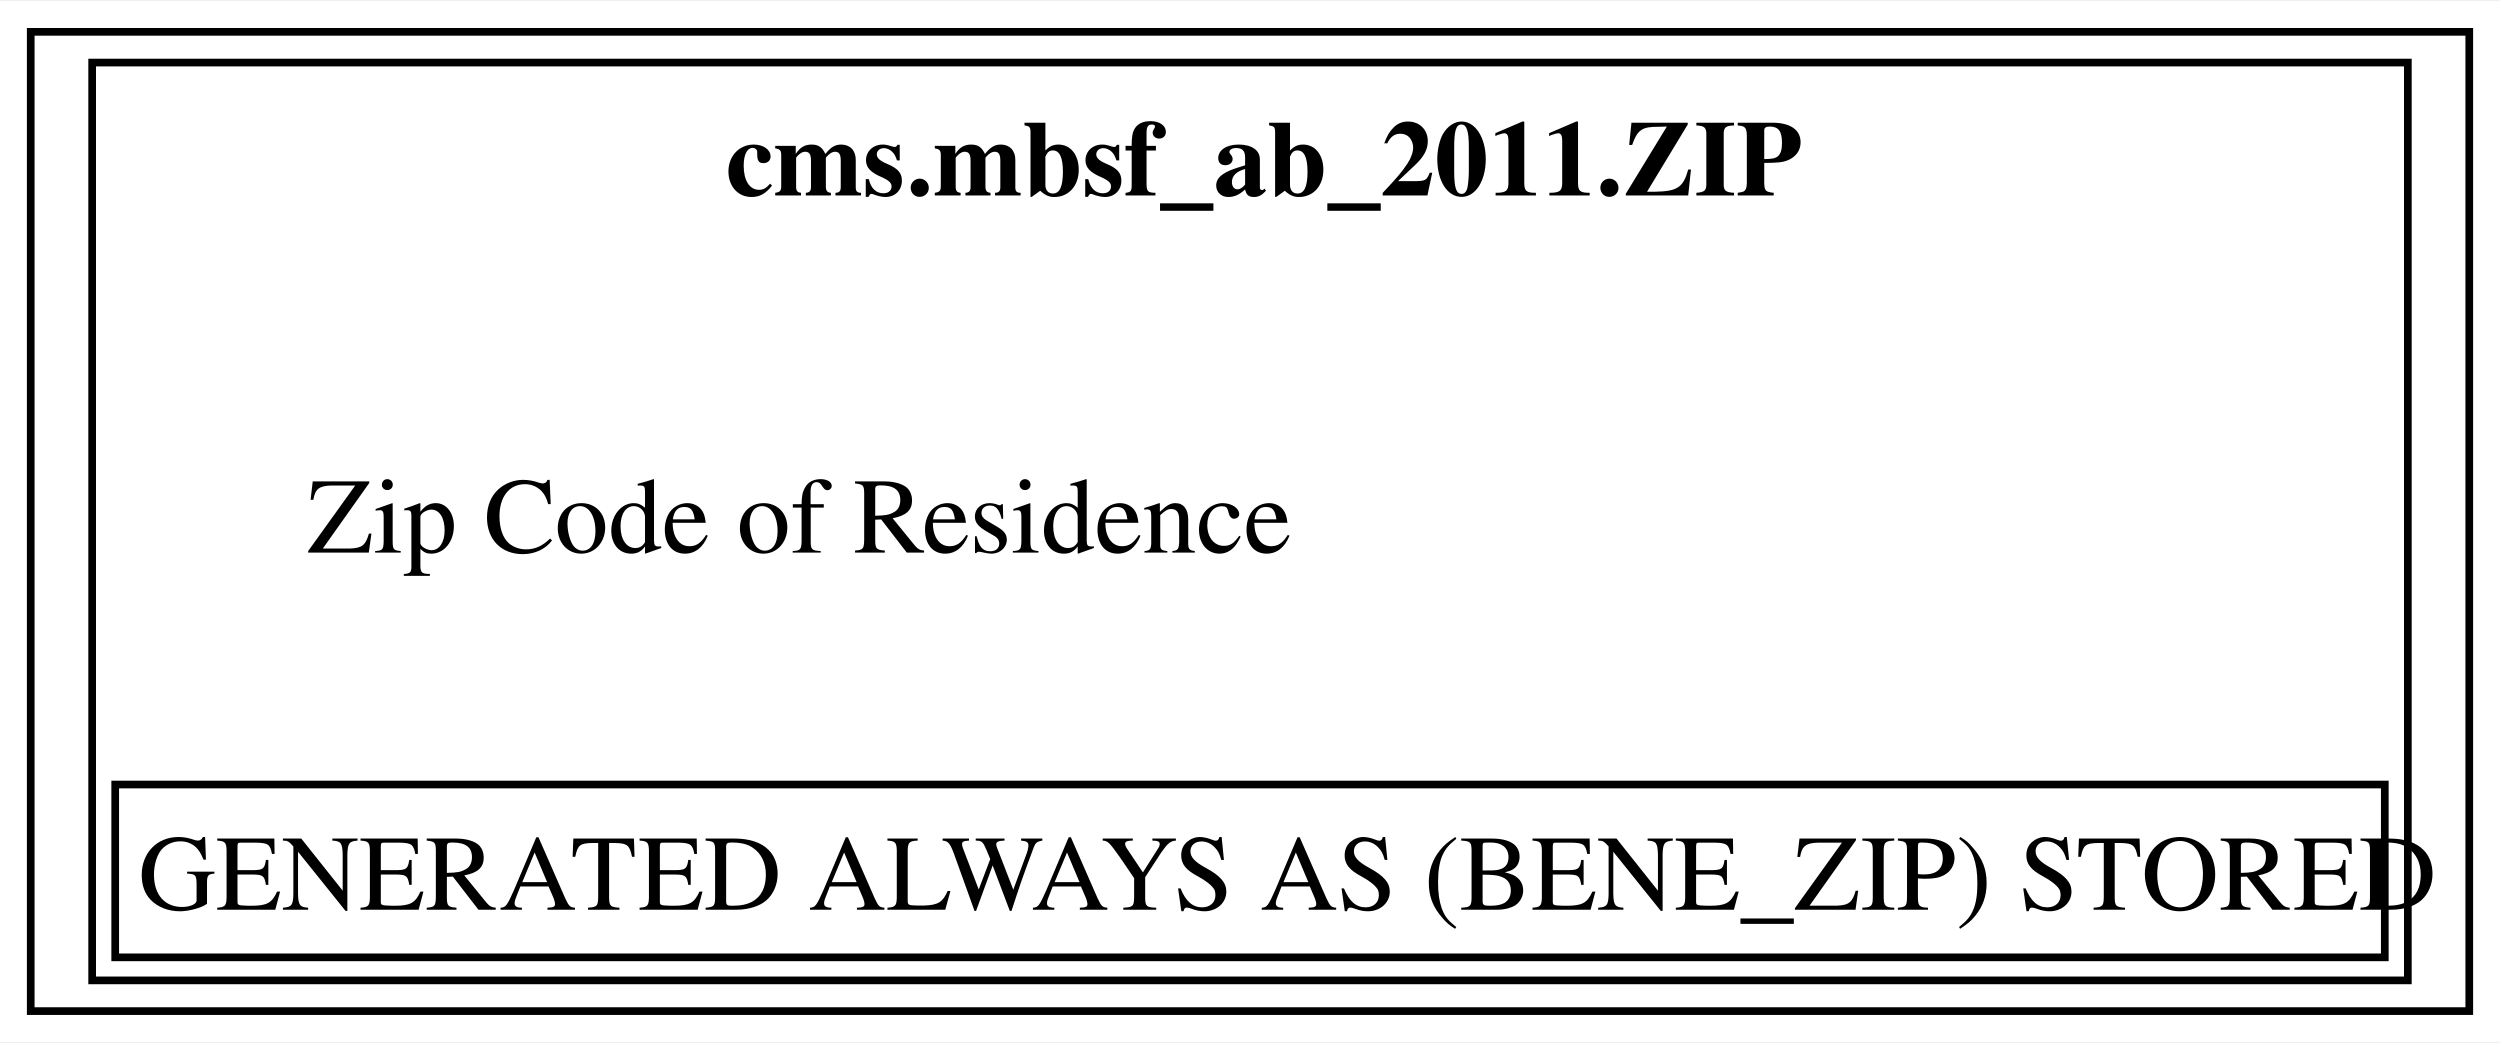
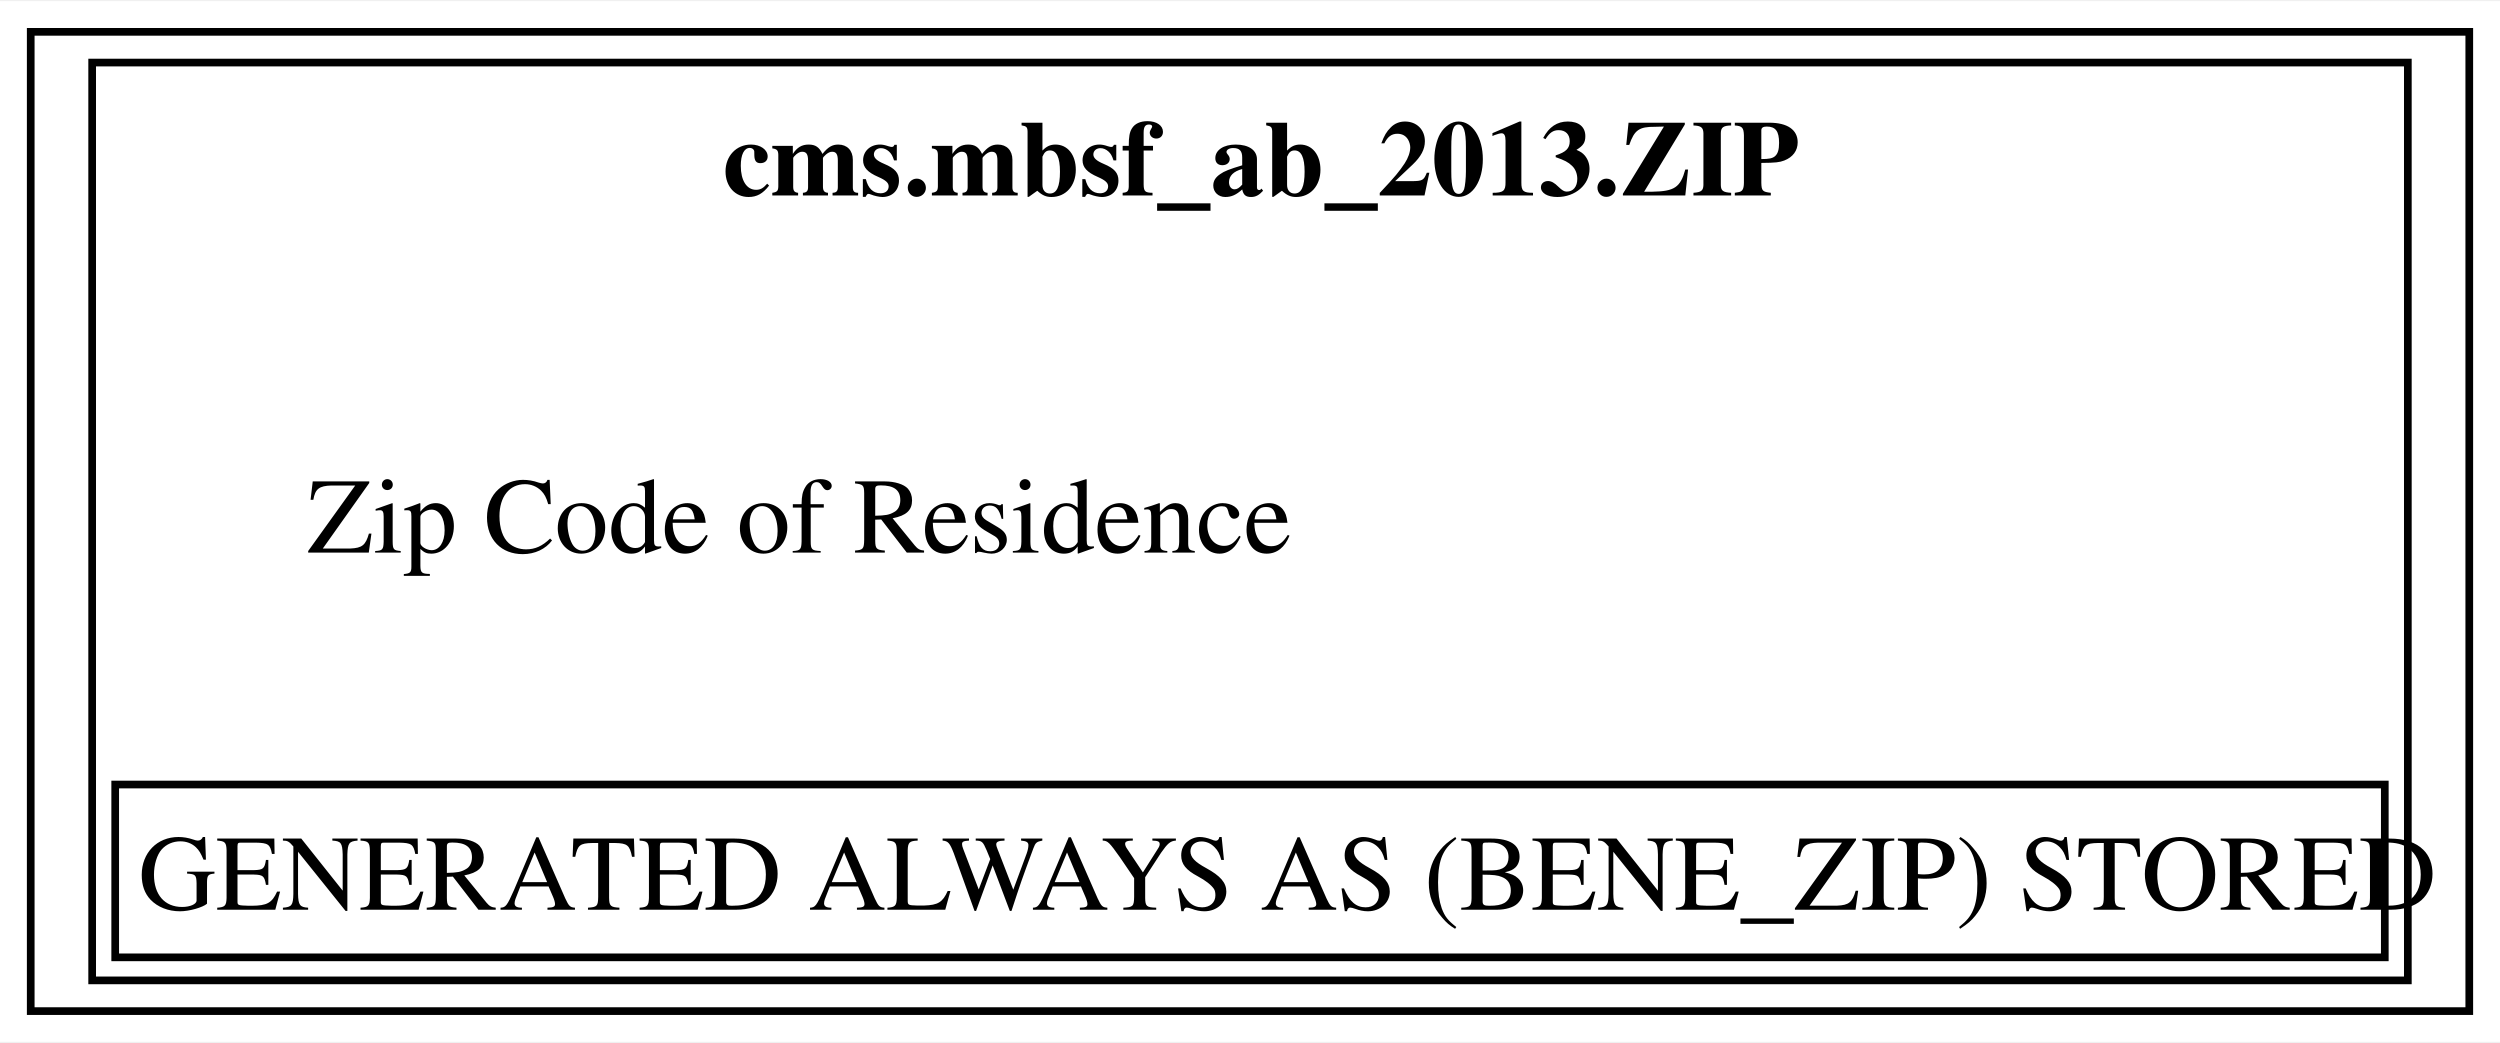
<svg xmlns="http://www.w3.org/2000/svg" xmlns:xlink="http://www.w3.org/1999/xlink" width="326pt" height="136pt" viewBox="0.00 0.00 325.50 135.50">
  <g id="graph0" class="graph" transform="scale(1 1) rotate(0) translate(4 131.5)">
    <polygon fill="white" stroke="none" points="-4,4 -4,-131.5 321.5,-131.5 321.5,4 -4,4" />
    <g id="node1" class="node">
      <g id="a_node1">
-         <a xlink:href="../cms.mbsf_ab_2011/ZIP.html" xlink:title="&lt;TABLE&gt;" target="_blank">
+         <a xlink:href="../cms.mbsf_ab_2013/ZIP.html" xlink:title="&lt;TABLE&gt;" target="_blank">
          <polygon fill="none" stroke="black" points="317.5,-127.5 0,-127.5 0,0 317.5,0 317.5,-127.5" />
-           <text text-anchor="start" x="90.5" y="-106.2" font-family="Times,serif" font-weight="bold" font-size="14.00">cms.mbsf_ab_2011.ZIP</text>
+           <text text-anchor="start" x="90.12" y="-106.2" font-family="Times,serif" font-weight="bold" font-size="14.00">cms.mbsf_ab_2013.ZIP</text>
          <text text-anchor="start" x="36" y="-59.7" font-family="Times,serif" font-size="14.00">Zip Code of Residence</text>
          <polygon fill="none" stroke="black" points="11,-7 11,-29.5 306.5,-29.5 306.5,-7 11,-7" />
          <text text-anchor="start" x="14" y="-13.2" font-family="Times,serif" font-size="14.00">GENERATED ALWAYS AS (BENE_ZIP) STORED</text>
          <polygon fill="none" stroke="black" points="8,-4 8,-123.5 309.5,-123.5 309.5,-4 8,-4" />
        </a>
      </g>
    </g>
  </g>
</svg>
